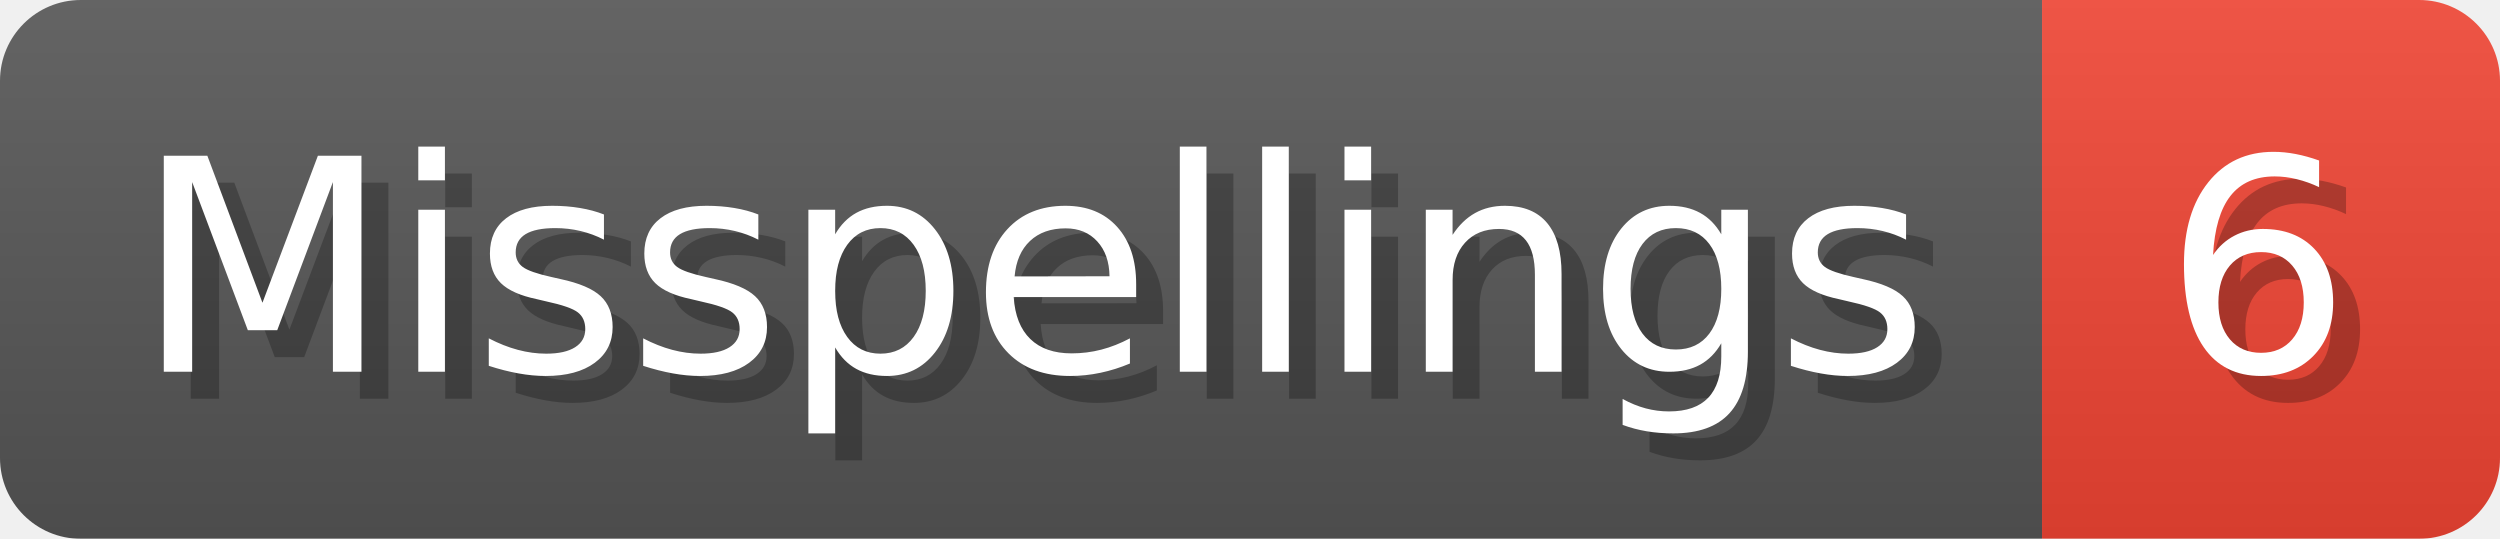
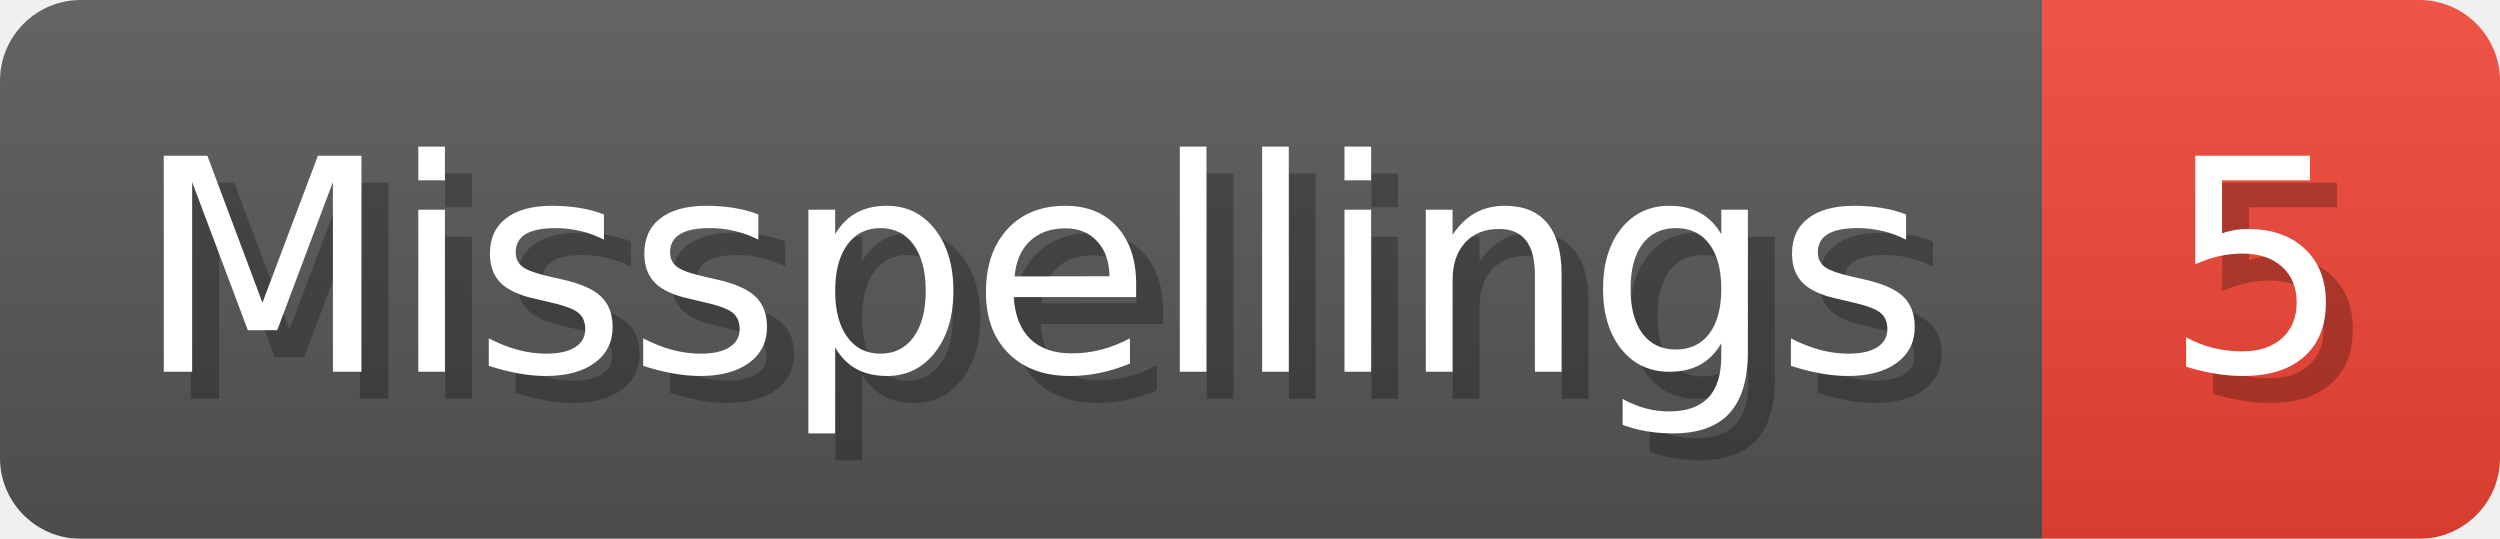
- <svg xmlns="http://www.w3.org/2000/svg" width="92.8" height="20" viewBox="0 0 928 200" role="img" aria-label="Misspellings: 6">
+ <svg xmlns="http://www.w3.org/2000/svg" width="92.8" height="20" viewBox="0 0 928 200" role="img" aria-label="Misspellings: 5">
  <linearGradient id="a" x2="0" y2="100%">
    <stop offset="0" stop-opacity=".1" stop-color="#EEE" />
    <stop offset="1" stop-opacity=".1" />
  </linearGradient>
  <mask id="m">
    <rect width="928" height="200" rx="30" fill="#FFF" />
  </mask>
  <g mask="url(#m)">
    <rect width="758" height="200" fill="#555" />
    <rect width="170" height="200" fill="#E43" x="758" />
    <rect width="928" height="200" fill="url(#a)" />
  </g>
  <g aria-hidden="true" fill="#fff" text-anchor="start" font-family="Verdana,DejaVu Sans,sans-serif" font-size="110">
    <text x="60" y="148" textLength="658" fill="#000" opacity="0.25">Misspellings</text>
    <text x="50" y="138" textLength="658">Misspellings</text>
-     <text x="813" y="148" textLength="70" fill="#000" opacity="0.25">6</text>
-     <text x="803" y="138" textLength="70">6</text>
+     <text x="813" y="148" textLength="70" fill="#000" opacity="0.25">5</text>
+     <text x="803" y="138" textLength="70">5</text>
  </g>
</svg>
